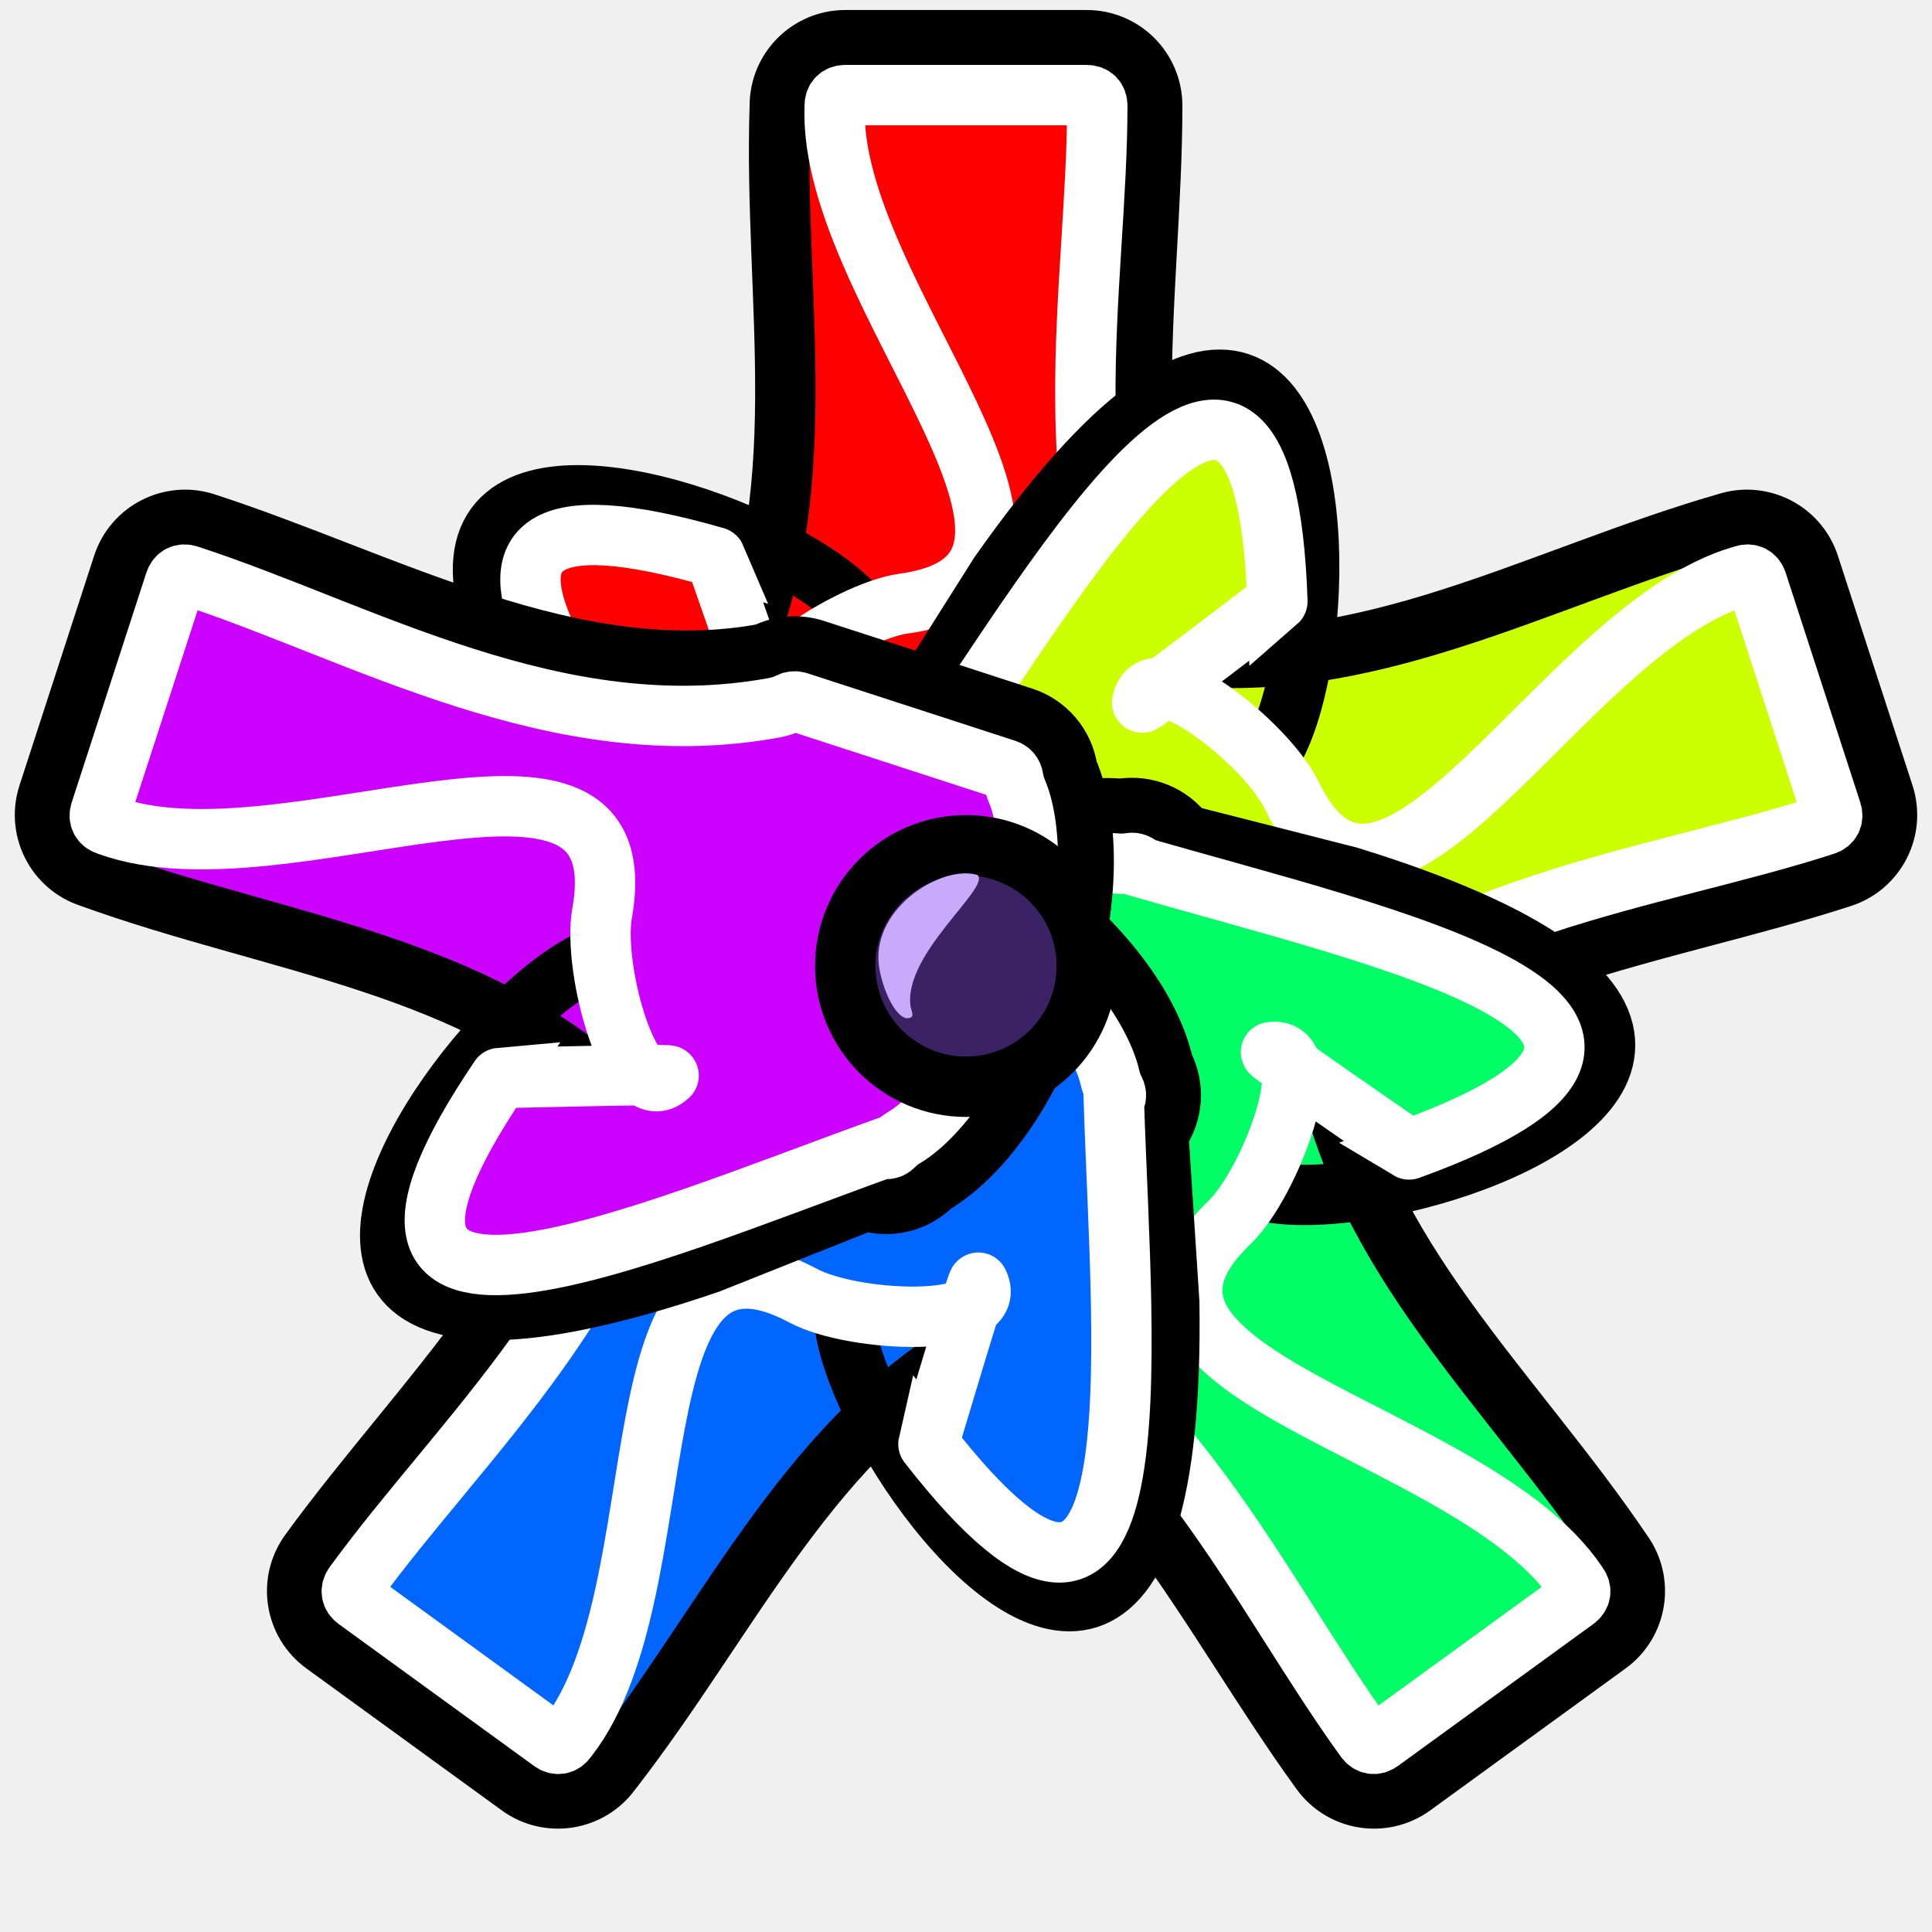
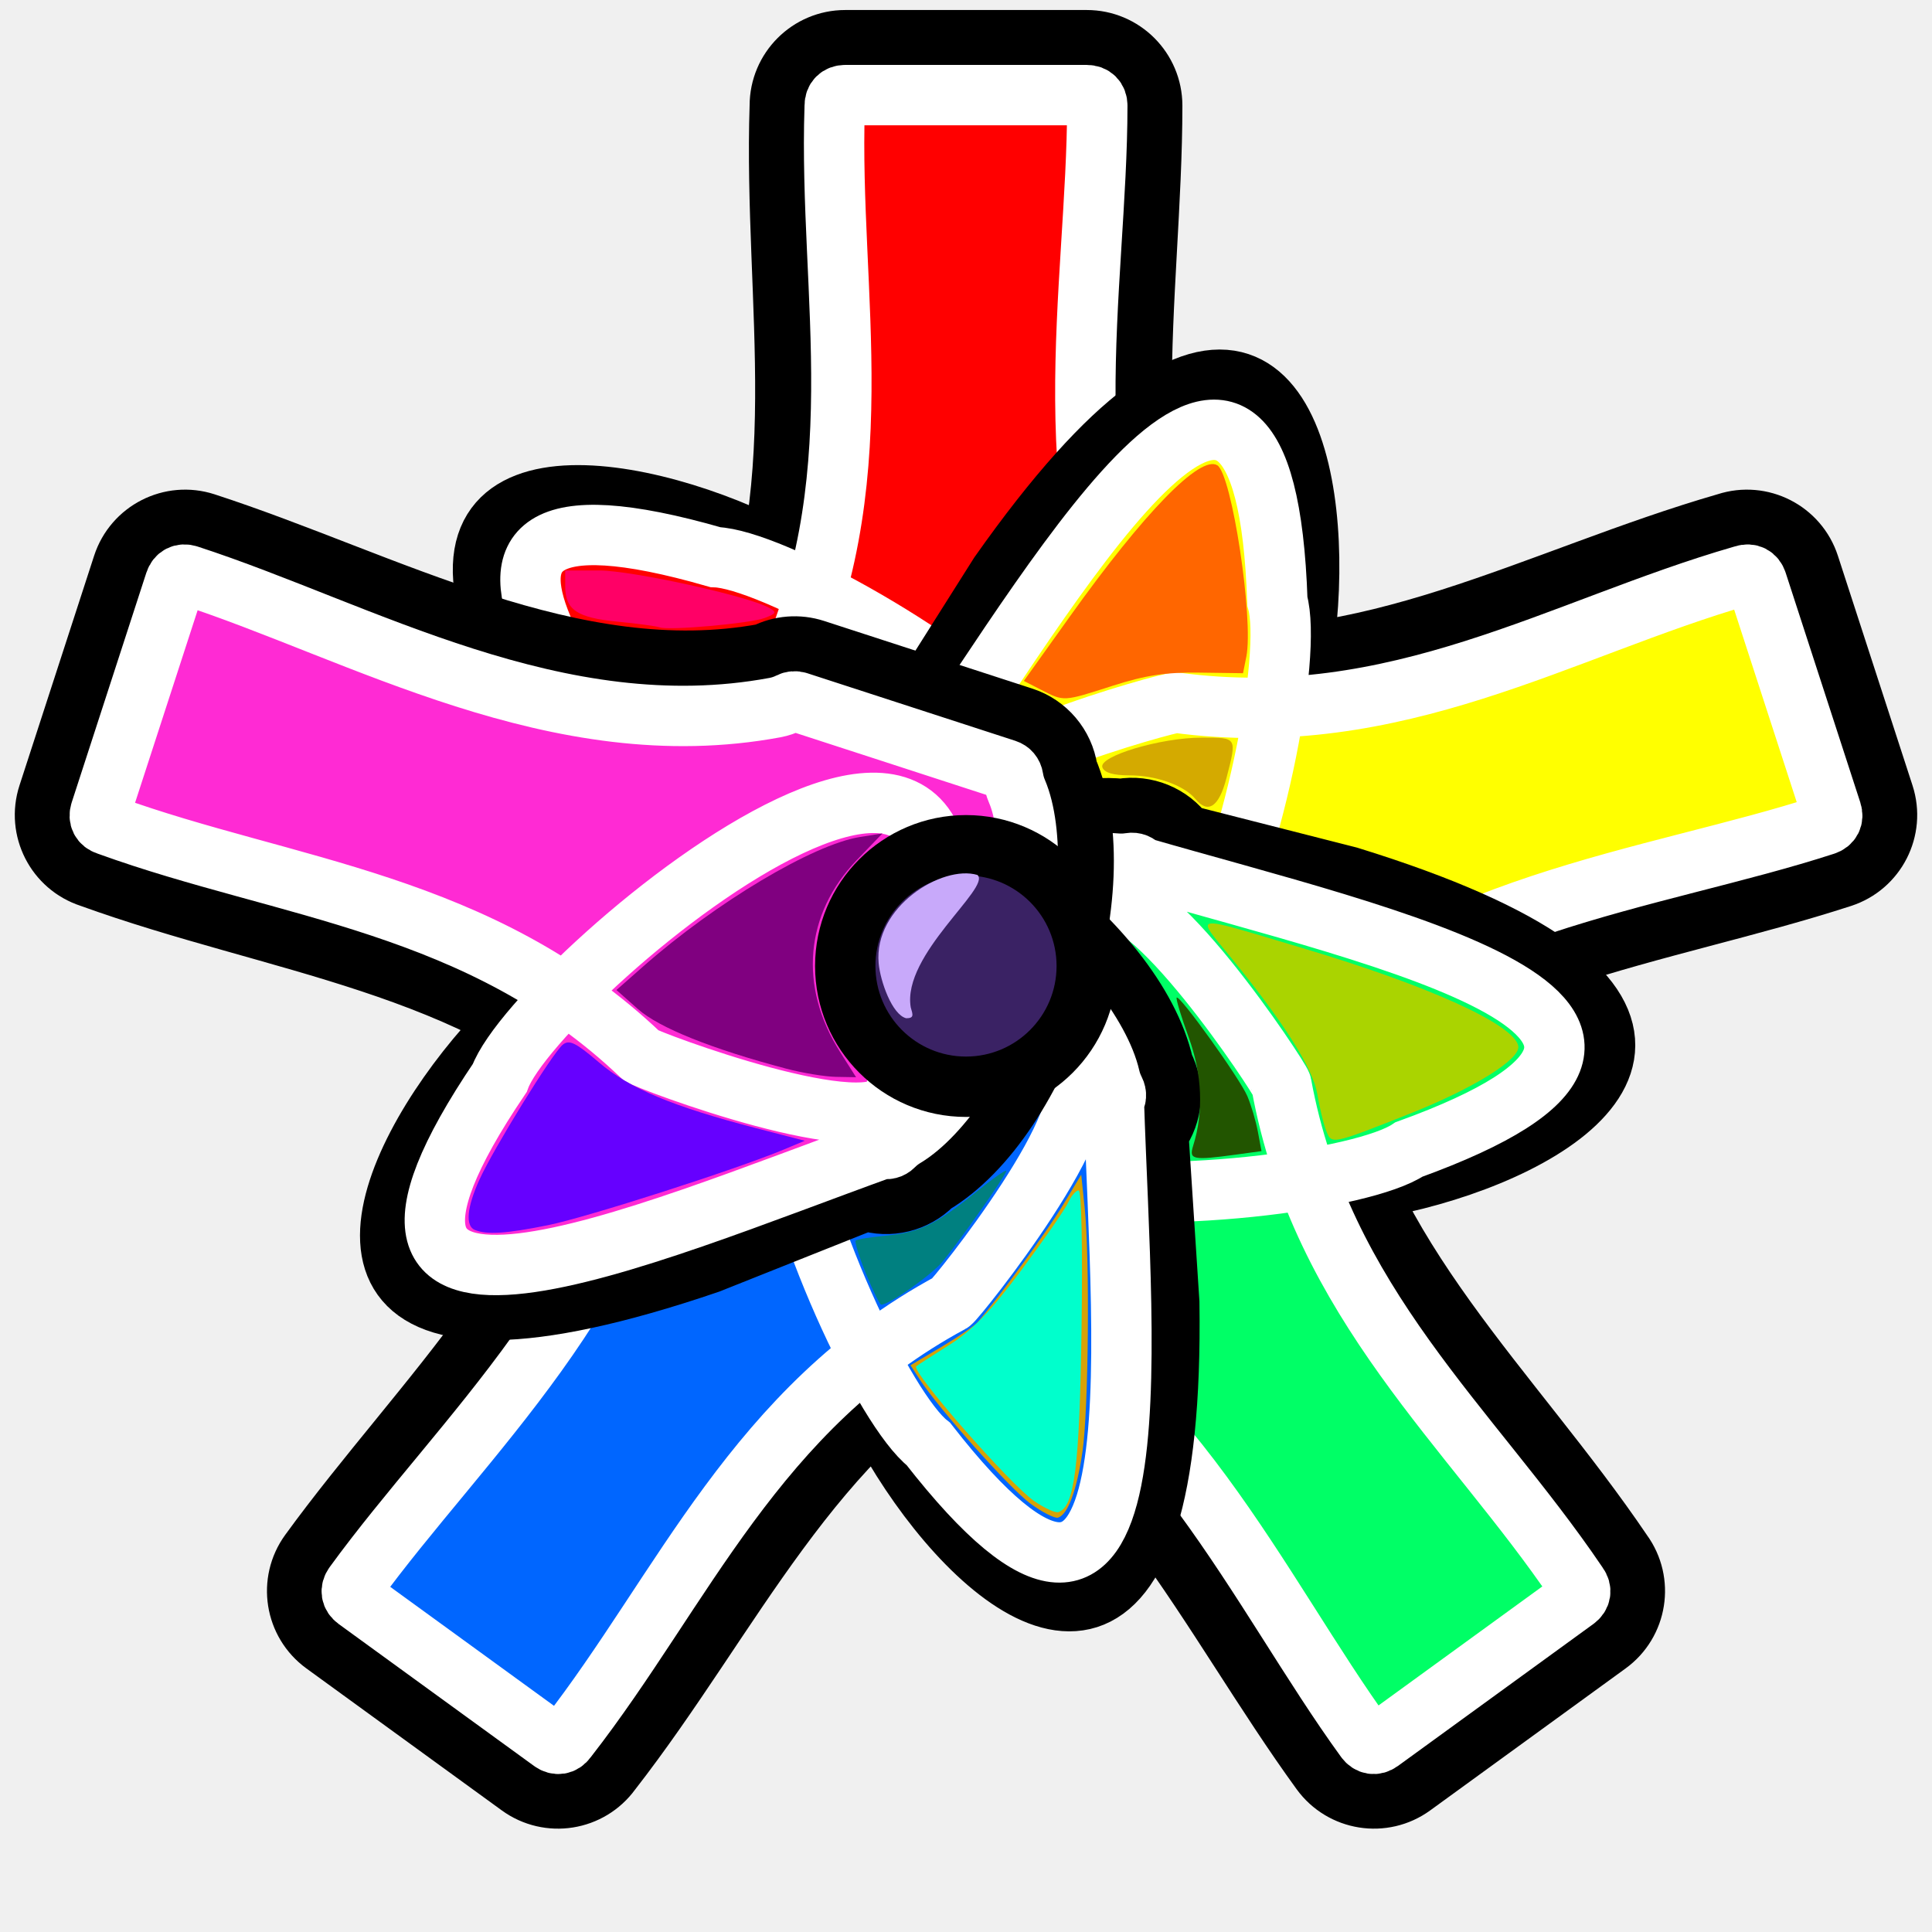
<svg xmlns="http://www.w3.org/2000/svg" xmlns:xlink="http://www.w3.org/1999/xlink" width="512.0px" height="512.0px" viewBox="0 0 512.0 512.0" version="1.1" id="SVGRoot">
  <defs id="defs857">
    </defs>
  <g id="layer1">
    <g id="g1480" transform="translate(416,-23.50781)">
      <path id="path1461" style="font-variation-settings:normal;opacity:1;vector-effect:none;fill-opacity:1;stroke:#000000;stroke-width:16;stroke-linecap:butt;stroke-linejoin:miter;stroke-miterlimit:4;stroke-dasharray:none;stroke-dashoffset:0;stroke-opacity:1;stop-color:#000000;stop-opacity:1" d="M 224,10.654 C 214.42,10.655 206.655,18.42 206.654,28 204.912,80.293 216.606,132.083 193.734,179.734 331.69,184.325 33.643,46.851 160,215.508 L 188.654,250 c 4.2e-4,6.57 3.712,12.575 9.588,15.514 C 224,288 288,288 313.758,265.514 c 5.876,-2.938 9.587,-8.944 9.588,-15.514 v -58 c 8e-5,-4.6 -1.827,-9.012 -5.08,-12.266 C 293.577,134.318 305.346,78.269 305.346,28 305.345,18.42 297.58,10.655 288,10.654 Z" />
-       <path id="use1513" style="font-variation-settings:normal;vector-effect:none;fill-opacity:1;stroke:#ffffff;stroke-width:16;stroke-linecap:butt;stroke-linejoin:miter;stroke-miterlimit:4;stroke-dasharray:none;stroke-dashoffset:0;stroke-opacity:1;stop-color:#000000" d="m 224,25.207 c -1.715,9.8e-5 -2.793,1.078 -2.793,2.793 2e-5,0.161 -0.003,0.323 -0.008,0.484 -1.659,49.807 76.627,123.391 18.28,131.478 -14.853,2.059 -47.479,23.546 -35.454,30.063 0.656,0.356 -14.726,-43.054 -14.433,-42.367 -96.544,-27.808 -27.694,49.162 13.615,102.342 7e-5,1.089 0.571,2.011 1.545,2.498 1.103,0.552 2.131,1.242 3.061,2.053 8.38,7.316 28.179,13.273 48.188,13.273 20.009,0 39.807,-5.957 48.188,-13.273 0.929,-0.811 1.958,-1.501 3.061,-2.053 0.974,-0.487 1.545,-1.409 1.545,-2.498 v -58 c 1e-5,-0.746 -0.291,-1.447 -0.818,-1.975 -0.988,-0.988 -1.829,-2.113 -2.496,-3.34 C 277.464,135.15 290.793,75.997 290.793,28 290.793,26.285 289.715,25.207 288,25.207 Z" />
+       <path id="use1513" style="font-variation-settings:normal;vector-effect:none;fill-opacity:1;stroke:#ffffff;stroke-width:16;stroke-linecap:butt;stroke-linejoin:miter;stroke-miterlimit:4;stroke-dasharray:none;stroke-dashoffset:0;stroke-opacity:1;stop-color:#000000" d="m 224,25.207 c -1.715,9.8e-5 -2.793,1.078 -2.793,2.793 2e-5,0.161 -0.003,0.323 -0.008,0.484 -1.659,49.807 11.142,99.86 -14.347,152.965 -0.711,1.482 -3.746,66.602 9.927,66.978 167.413,4.603 1.748,-99.777 -27.187,-100.769 -96.544,-27.808 -27.694,49.162 13.615,102.342 7e-5,1.089 0.571,2.011 1.545,2.498 1.103,0.552 2.131,1.242 3.061,2.053 8.38,7.316 28.179,13.273 48.188,13.273 20.009,0 39.807,-5.957 48.188,-13.273 0.929,-0.811 1.958,-1.501 3.061,-2.053 0.974,-0.487 1.545,-1.409 1.545,-2.498 v -58 c 1e-5,-0.746 -0.291,-1.447 -0.818,-1.975 -0.988,-0.988 -1.829,-2.113 -2.496,-3.34 C 277.464,135.15 290.793,75.997 290.793,28 290.793,26.285 289.715,25.207 288,25.207 Z" />
    </g>
    <use x="0" y="0" xlink:href="#g1480" fill="#ff0000" stroke="#ff0000" id="use2670" width="100%" height="100%" transform="translate(-416,23.50781)" />
-     <use x="0" y="0" xlink:href="#g1480" transform="rotate(72,447.8221,-42.04127)" fill="#ccff00" stroke="#ccff00" id="use2672" width="100%" height="100%" />
+     <use x="0" y="0" xlink:href="#g1480" transform="rotate(72,447.8221,-42.04127)" fill="#ccff00" stroke="#ccff00" id="use2672" width="100%" height="100%" style="fill:#ffff00" />
    <use x="0" y="0" xlink:href="#g1480" transform="rotate(144,460.1809,176.6628)" fill="#00ff66" stroke="#00ff66" id="use2674" width="100%" height="100%" />
    <use x="0" y="0" xlink:href="#g1480" transform="rotate(-144,467.8191,311.8294)" fill="#0066ff" stroke="#0066ff" id="use2676" width="100%" height="100%" />
-     <use x="0" y="0" xlink:href="#g1480" transform="rotate(-72,480.1779,530.5335)" fill="#cc00ff" stroke="#cc00ff" id="use2678" width="100%" height="100%" />
+     <use x="0" y="0" xlink:href="#g1480" transform="rotate(-72,480.1779,530.5335)" fill="#cc00ff" stroke="#cc00ff" id="use2678" width="100%" height="100%" style="fill:#ff2ad4" />
    <circle style="fill:#3a2264;stroke:#000000;stroke-width:16;stroke-opacity:1;stop-color:#000000" id="path2680" cx="256" cy="256" r="32" />
    <path style="font-variation-settings:normal;opacity:1;vector-effect:none;fill:#c8a9fa;fill-opacity:1;stroke:none;stroke-width:50;stroke-linecap:butt;stroke-linejoin:miter;stroke-miterlimit:4;stroke-dasharray:none;stroke-dashoffset:0;stroke-opacity:1;stop-color:#000000;stop-opacity:1" d="m 259.032,231.875 c 3.741,3.292 -20.025,21.118 -17.679,35.074 0.59,2.006 0.933,2.892 -1.196,2.897 -3.747,-0.919 -6.864,-9.807 -7.302,-14.551 -1.375,-14.887 16.795,-26.213 26.177,-23.42 z" id="path2684" />
+     <path style="fill:#ff0066;stroke:none;stroke-width:16;stroke-opacity:1;stop-color:#000000" d="m 174.789,166.246 c -0.786,-0.305 -5.774,-0.977 -11.084,-1.492 -10.798,-1.047 -13.916,-3.148 -13.916,-9.38 v -4.184 h 9.073 c 8.605,0 39.356,6.751 44.911,9.86 2.166,1.212 2.037,1.522 -1.127,2.721 -3.858,1.462 -25.514,3.385 -27.857,2.475 z" id="path2693" />
+     <path style="fill:#6600ff;stroke:none;stroke-width:16;stroke-opacity:1;stop-color:#000000" d="m 125.861,325.959 c -2.585,-1.043 -2.145,-5.981 1.188,-13.329 3.725,-8.212 19.315,-33.475 22.068,-35.76 1.724,-1.431 3.442,-0.596 9.6,4.665 8.088,6.91 19.584,11.718 41.745,17.46 l 12.816,3.321 -5.58,2.332 c -12.642,5.282 -52.237,17.982 -62.491,20.043 -11.167,2.245 -16.12,2.569 -19.346,1.267 z" id="path2695" />
+     <path style="fill:#d6a206;stroke:none;stroke-width:16;stroke-opacity:1;stop-color:#000000" d="m 273.138,398.525 c -5.419,-3.925 -24.397,-25.218 -29.499,-33.096 l -2.343,-3.618 8.175,-4.865 c 4.496,-2.676 8.818,-5.615 9.604,-6.533 5.768,-6.737 18.501,-24.21 22.556,-30.953 l 4.906,-8.159 0.912,8.726 c 1.389,13.29 1.035,53.495 -0.569,64.592 -1.483,10.263 -3.864,16.724 -6.474,17.571 -0.84,0.272 -4.11,-1.376 -7.268,-3.664 z" id="path2699" />
+     <path style="fill:#ff6600;stroke:none;stroke-width:16;stroke-opacity:1;stop-color:#000000" d="m 275.916,182.812 -4.588,-2.355 12.238,-17.133 c 19.731,-27.623 34.535,-42.799 39.035,-40.018 3.847,2.378 9.671,40.823 7.687,50.744 l -0.872,4.359 -11.6,-0.159 c -8.864,-0.122 -14.295,0.707 -23.028,3.512 -13.083,4.203 -12.766,4.186 -18.873,1.05 z" id="path2701" />
+     <path style="fill:#800080;stroke:none;stroke-width:16;stroke-opacity:1;stop-color:#000000" d="m 208.361,283.207 c -19.753,-5.232 -33.712,-10.838 -39.286,-15.778 l -5.714,-5.064 7.143,-6.295 c 19.138,-16.868 44.94,-32.268 57.398,-34.258 l 5.969,-0.954 -6.83,7.086 c -13.739,14.254 -15.421,33.484 -4.443,50.795 l 4.272,6.736 -5.326,-0.094 c -2.929,-0.052 -8.861,-1.031 -13.183,-2.175 z" id="path2703" />
+     <path style="fill:#aad400;stroke:none;stroke-width:16;stroke-opacity:1;stop-color:#000000" d="m 351.398,299.501 c -0.688,-1.821 -1.719,-6.098 -2.29,-9.505 -1.138,-6.779 -8.697,-18.791 -22.525,-35.791 -9.975,-12.264 -11.738,-11.988 18.686,-2.919 33.318,9.931 55.998,20.223 57.092,25.906 0.669,3.476 -11.824,11.25 -29,18.047 -20.664,8.177 -20.496,8.145 -21.963,4.263 z" id="path2705" />
+     <path style="fill:#225500;stroke:none;stroke-width:16;stroke-opacity:1;stop-color:#000000" d="m 316.182,303.691 c 2.837,-9.014 2.425,-18.952 -1.199,-28.876 -1.998,-5.471 -3.411,-10.168 -3.141,-10.438 0.792,-0.792 16.712,21.413 18.713,26.1 1.006,2.357 2.264,6.602 2.794,9.432 l 0.965,5.147 -6.747,0.925 c -11.455,1.57 -12.531,1.354 -11.384,-2.289 z" id="path2707" />
+     <path style="fill:#00ffcc;stroke:none;stroke-width:16;stroke-opacity:1;stop-color:#000000" d="m 274.058,397.787 c -6.351,-4.353 -32.721,-34.48 -31.256,-35.71 0.307,-0.258 4.25,-2.801 8.761,-5.652 6.158,-3.892 10.923,-8.839 19.12,-19.852 6.005,-8.068 11.578,-16.115 12.385,-17.883 0.806,-1.768 2.054,-3.214 2.772,-3.214 0.769,0 1.089,15.131 0.777,36.786 -0.524,36.46 -1.867,47.075 -6.13,48.468 -0.795,0.26 -3.688,-1.065 -6.429,-2.943 z" id="path2709" />
+     <path style="fill:#d4aa00;stroke:none;stroke-width:16;stroke-opacity:1;stop-color:#000000" d="m 316.801,211.745 c -3.002,-3.62 -10.407,-6.269 -17.527,-6.269 -4.249,0 -6.586,-0.69 -7.129,-2.104 -1.129,-2.943 15.409,-7.896 26.366,-7.896 9.41,0 9.327,-0.136 6.515,10.713 -1.983,7.65 -4.871,9.6 -8.225,5.556 z" id="path2711" />
+     <path style="fill:#008080;stroke:none;stroke-width:16;stroke-opacity:1;stop-color:#000000" d="m 229.506,337.555 c -1.834,-4.509 -3.066,-8.466 -2.737,-8.795 0.329,-0.329 3.922,-0.915 7.986,-1.303 8.949,-0.855 13.189,-2.9 23.845,-11.503 4.445,-3.589 8.082,-6.139 8.082,-5.667 0,1.012 -11.895,17.957 -16.856,24.012 -2.927,3.572 -14.142,11.453 -16.299,11.453 -0.377,0 -2.186,-3.689 -4.02,-8.197 z" id="path2715" />
  </g>
</svg>
